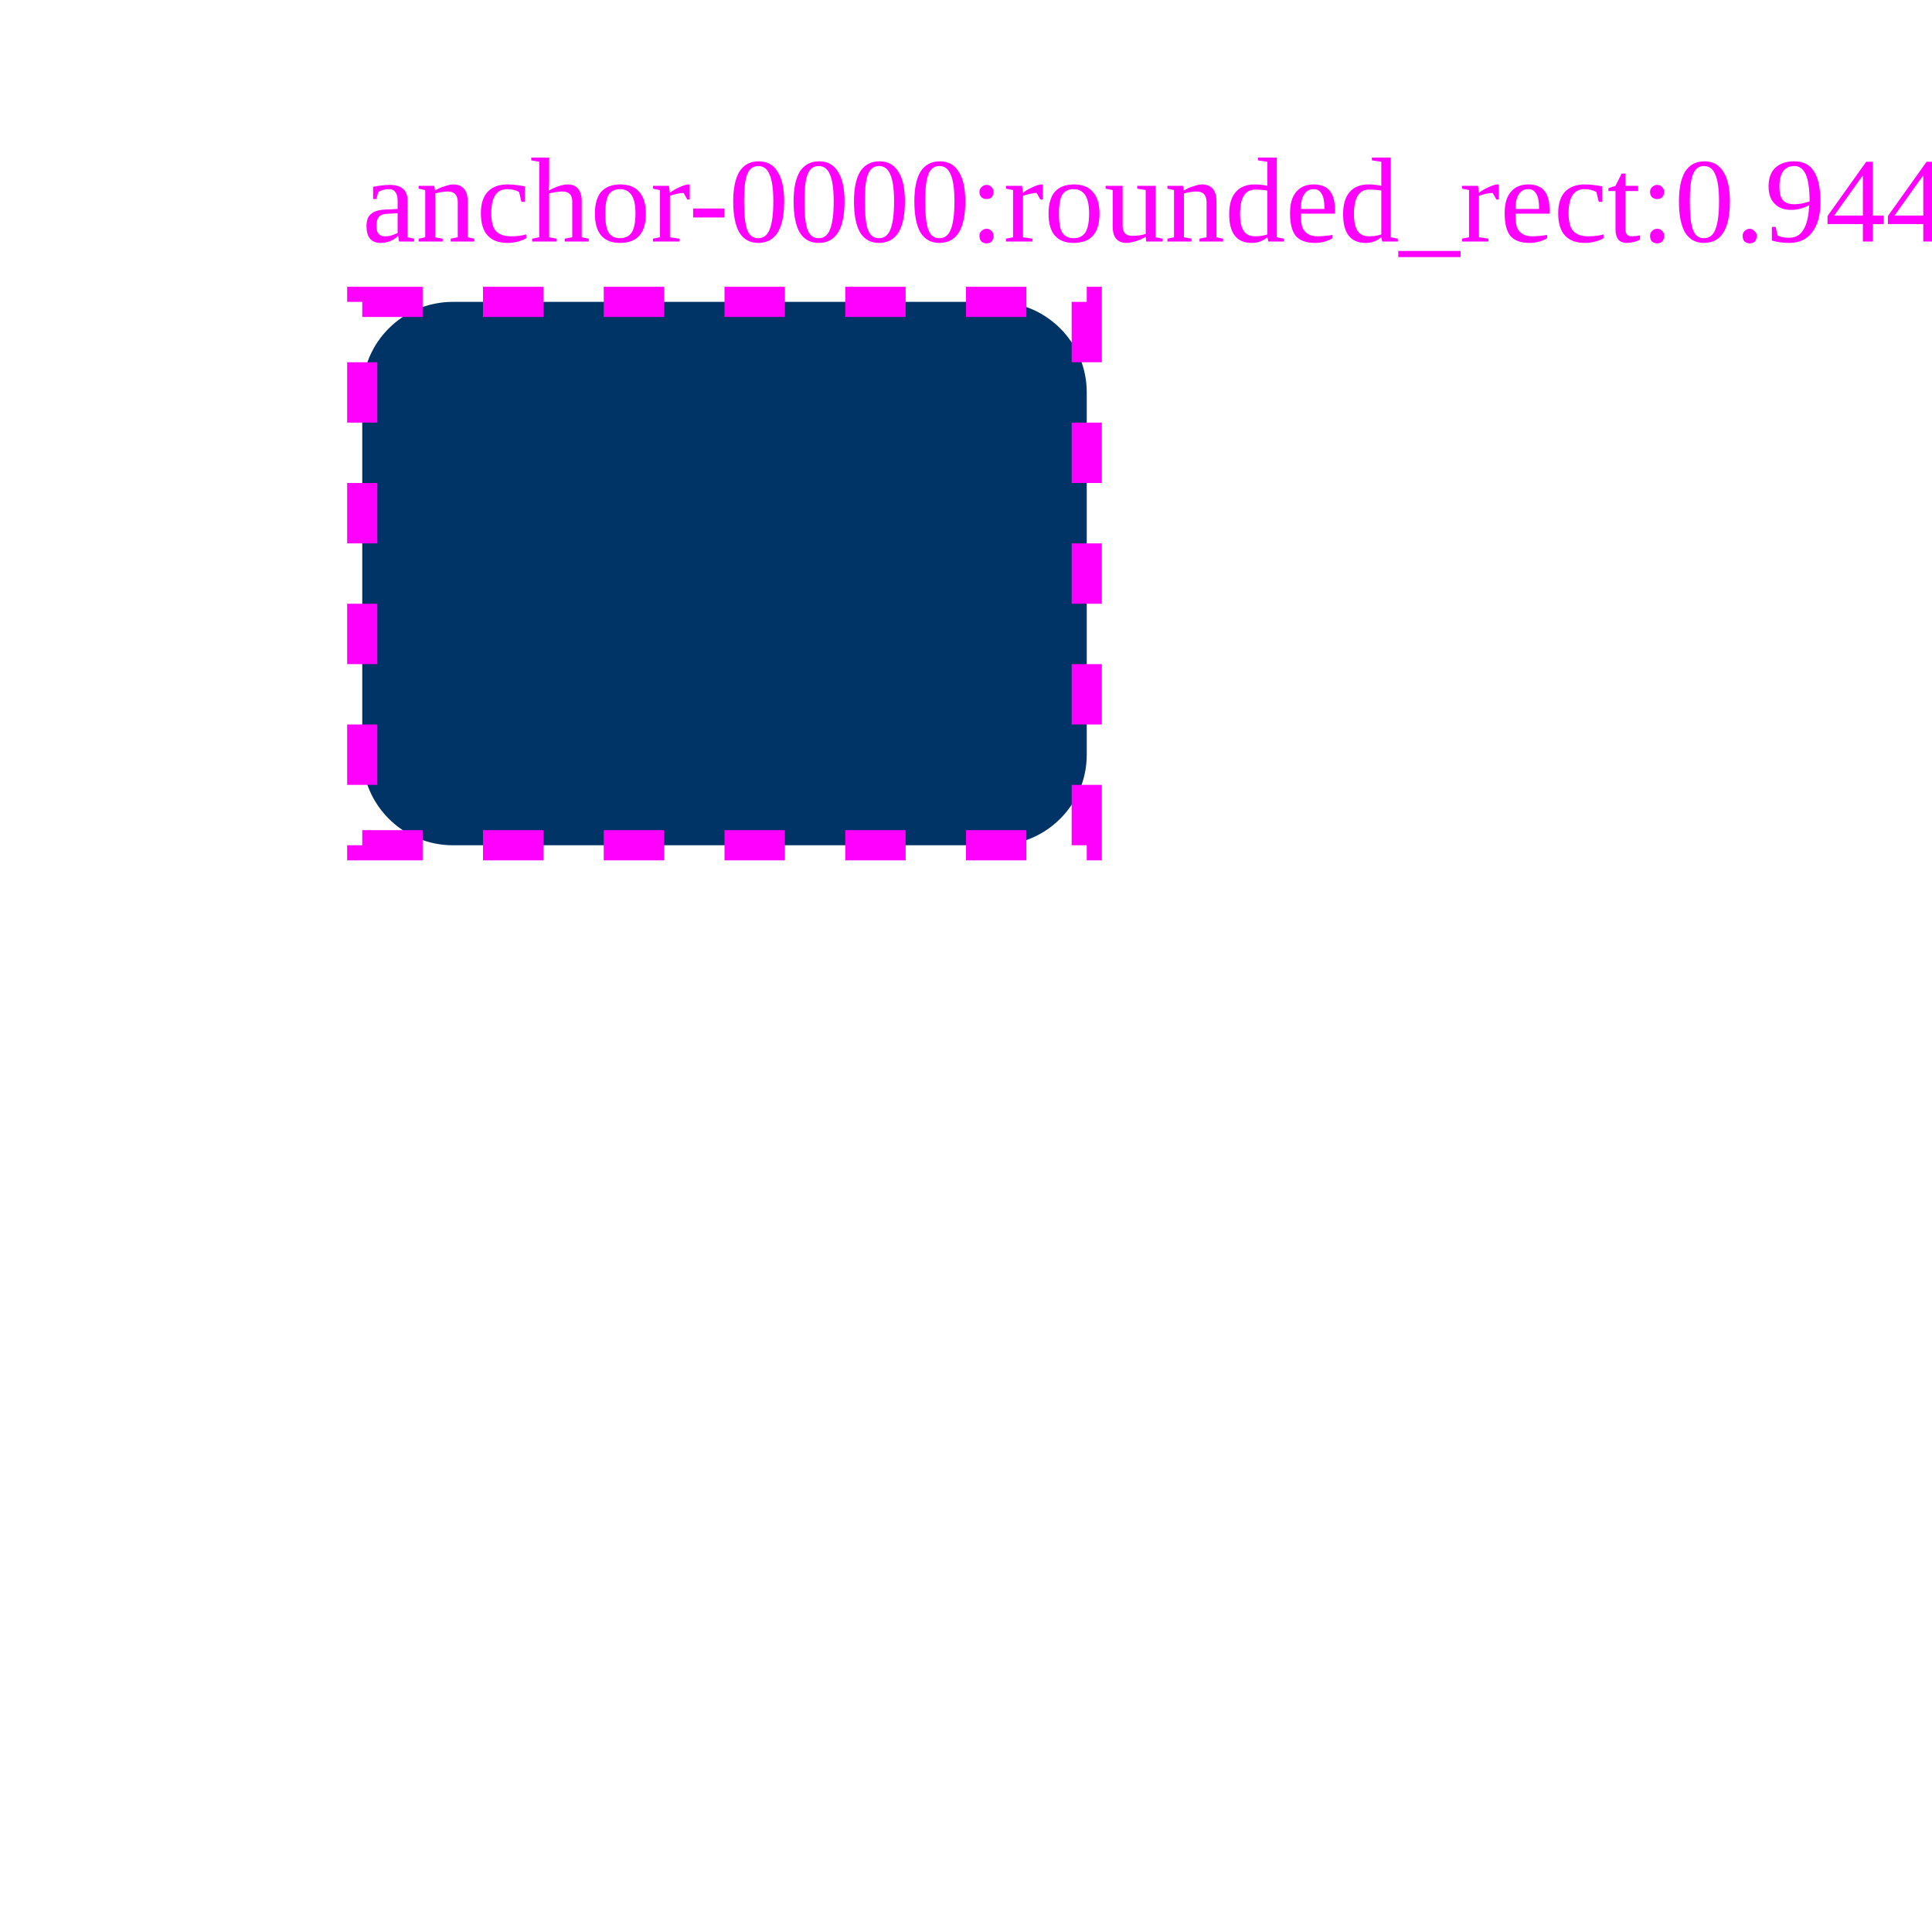
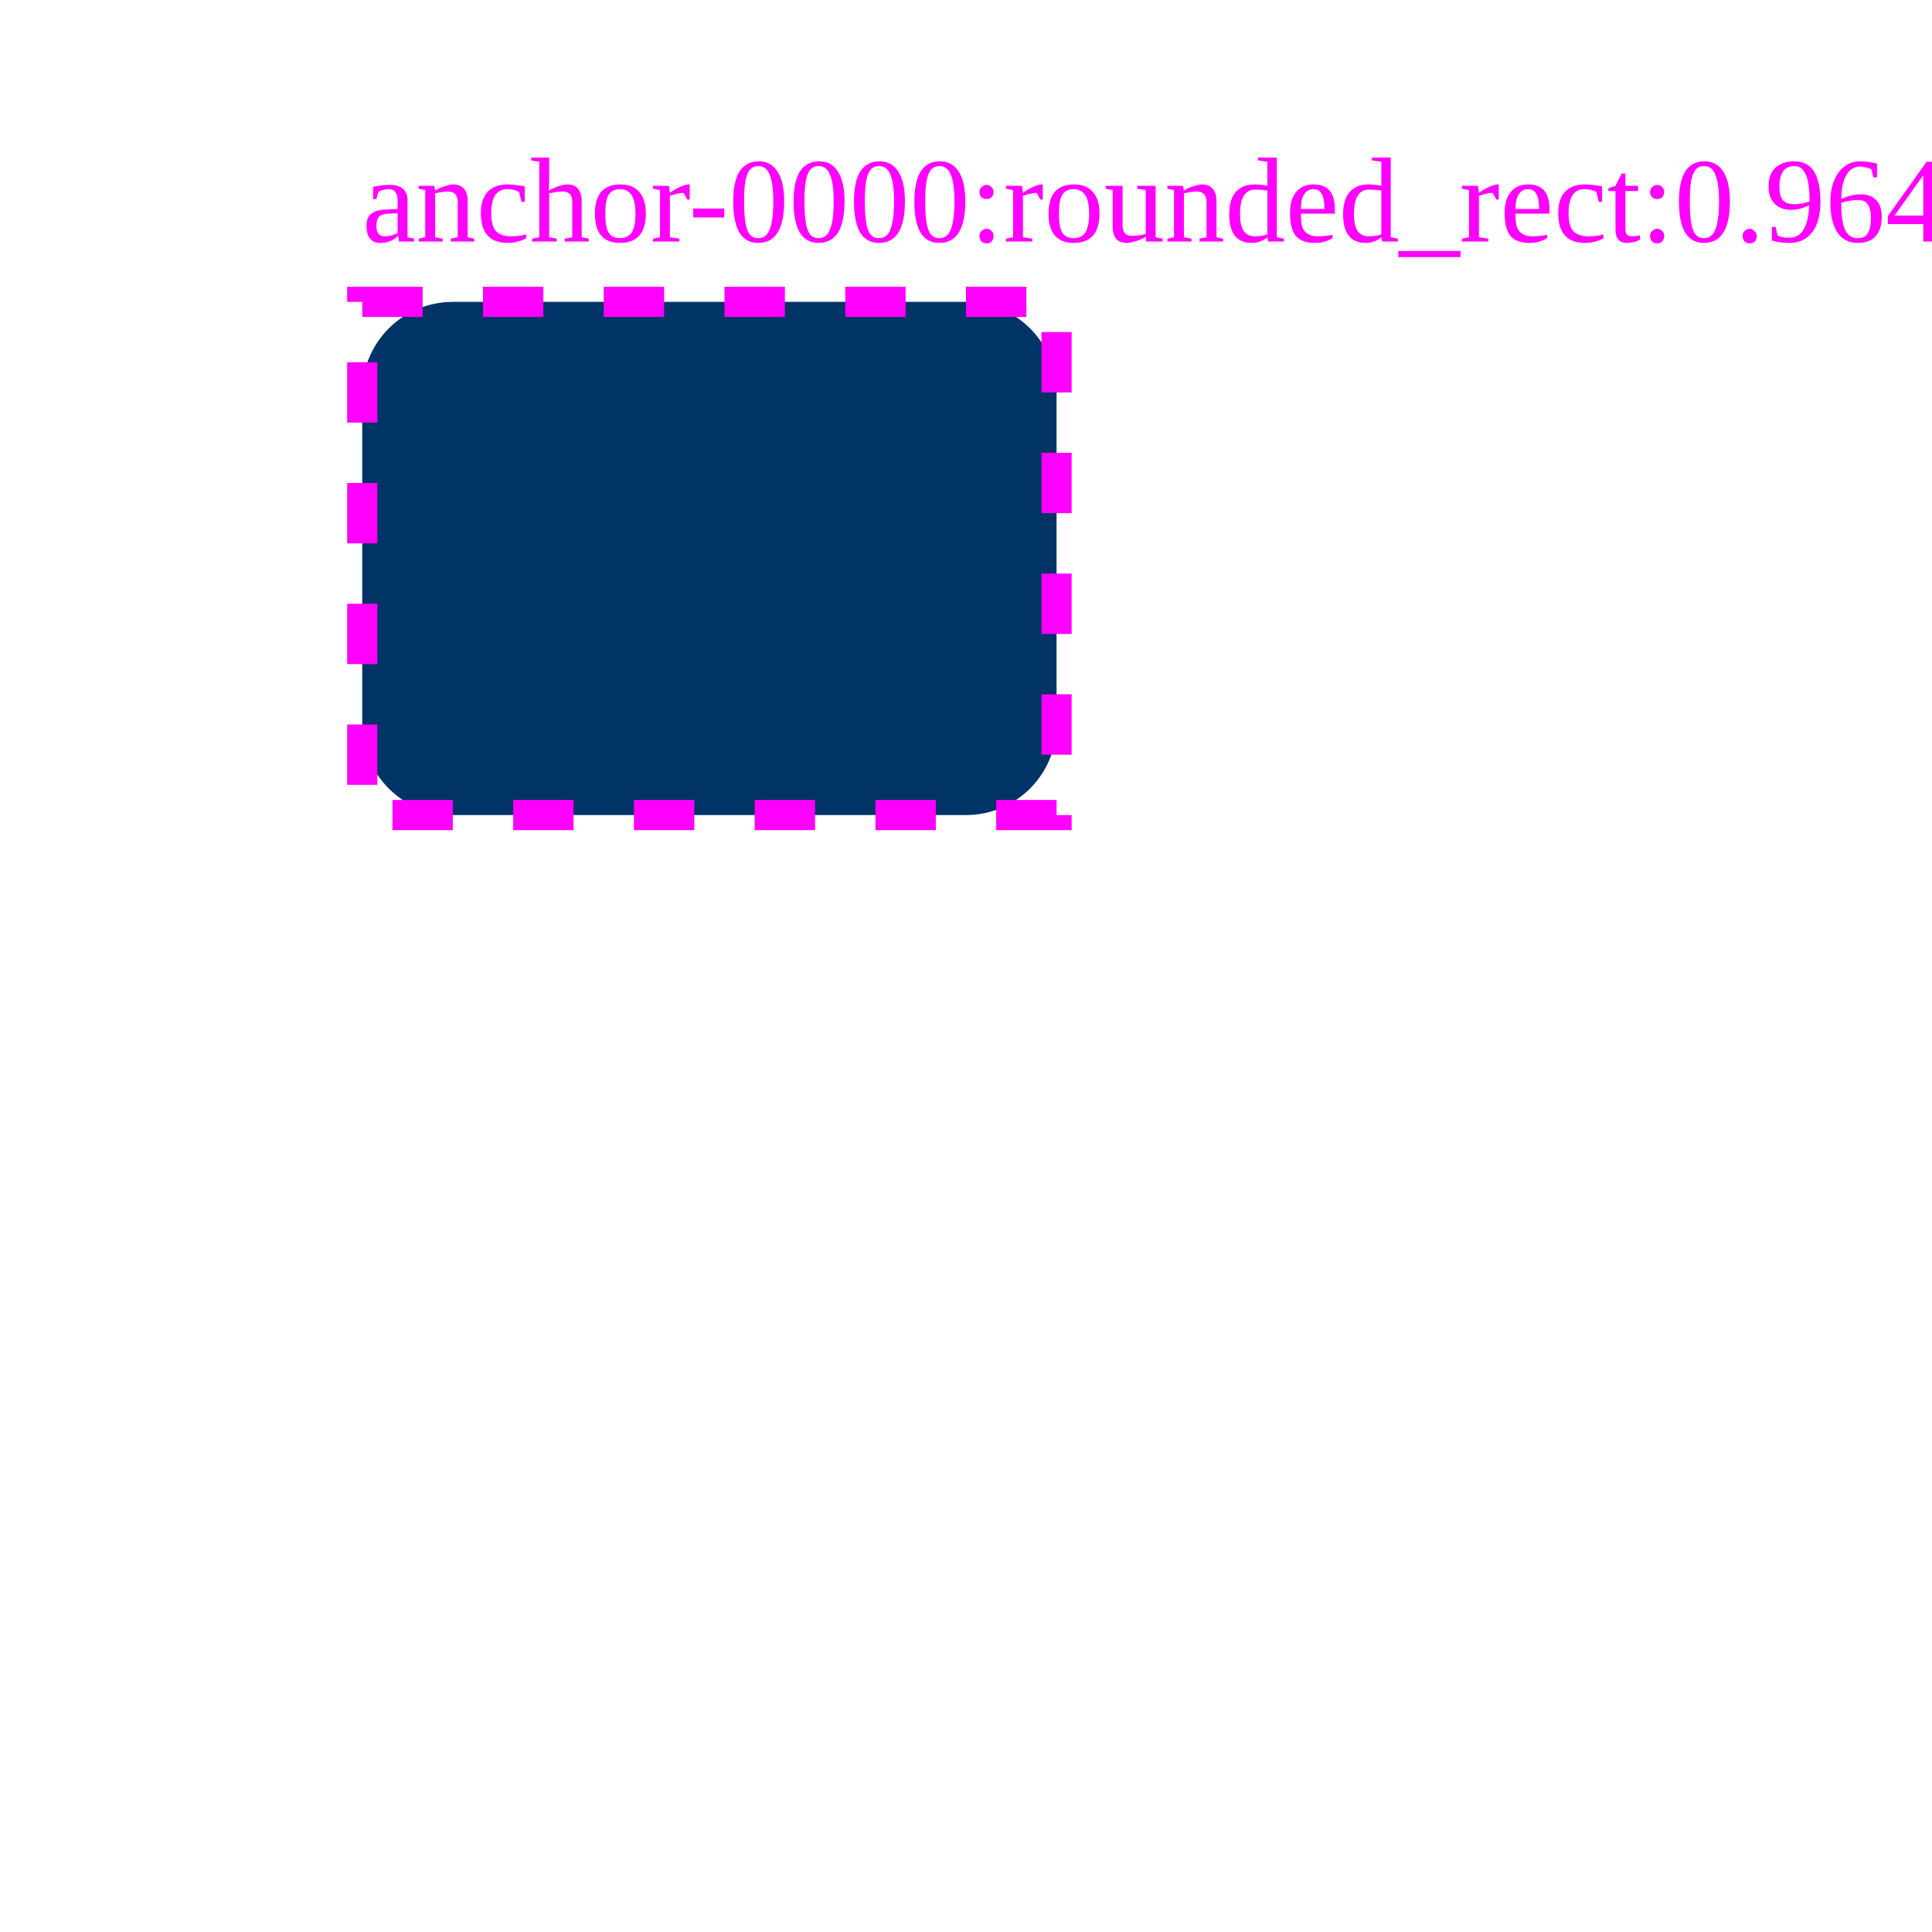
<svg xmlns="http://www.w3.org/2000/svg" viewBox="0 0 64 64" width="64" height="64">
  <g id="anchor-0000" data-kind="rounded_rect">
-     <rect x="12" y="10" width="24" height="18" rx="3" ry="3" fill="#003366" />
-     <rect x="12" y="10" width="24" height="18" fill="none" stroke="#ff00ff" stroke-width="1" stroke-dasharray="2 2" />
-     <text x="12" y="8" font-size="4" fill="#ff00ff">anchor-0000:rounded_rect:0.944421</text>
+     <rect x="12" y="10" width="23" height="17" rx="3" ry="3" fill="#003366" />
+     <rect x="12" y="10" width="23" height="17" fill="none" stroke="#ff00ff" stroke-width="1" stroke-dasharray="2 2" />
+     <text x="12" y="8" font-size="4" fill="#ff00ff">anchor-0000:rounded_rect:0.964352</text>
  </g>
</svg>
